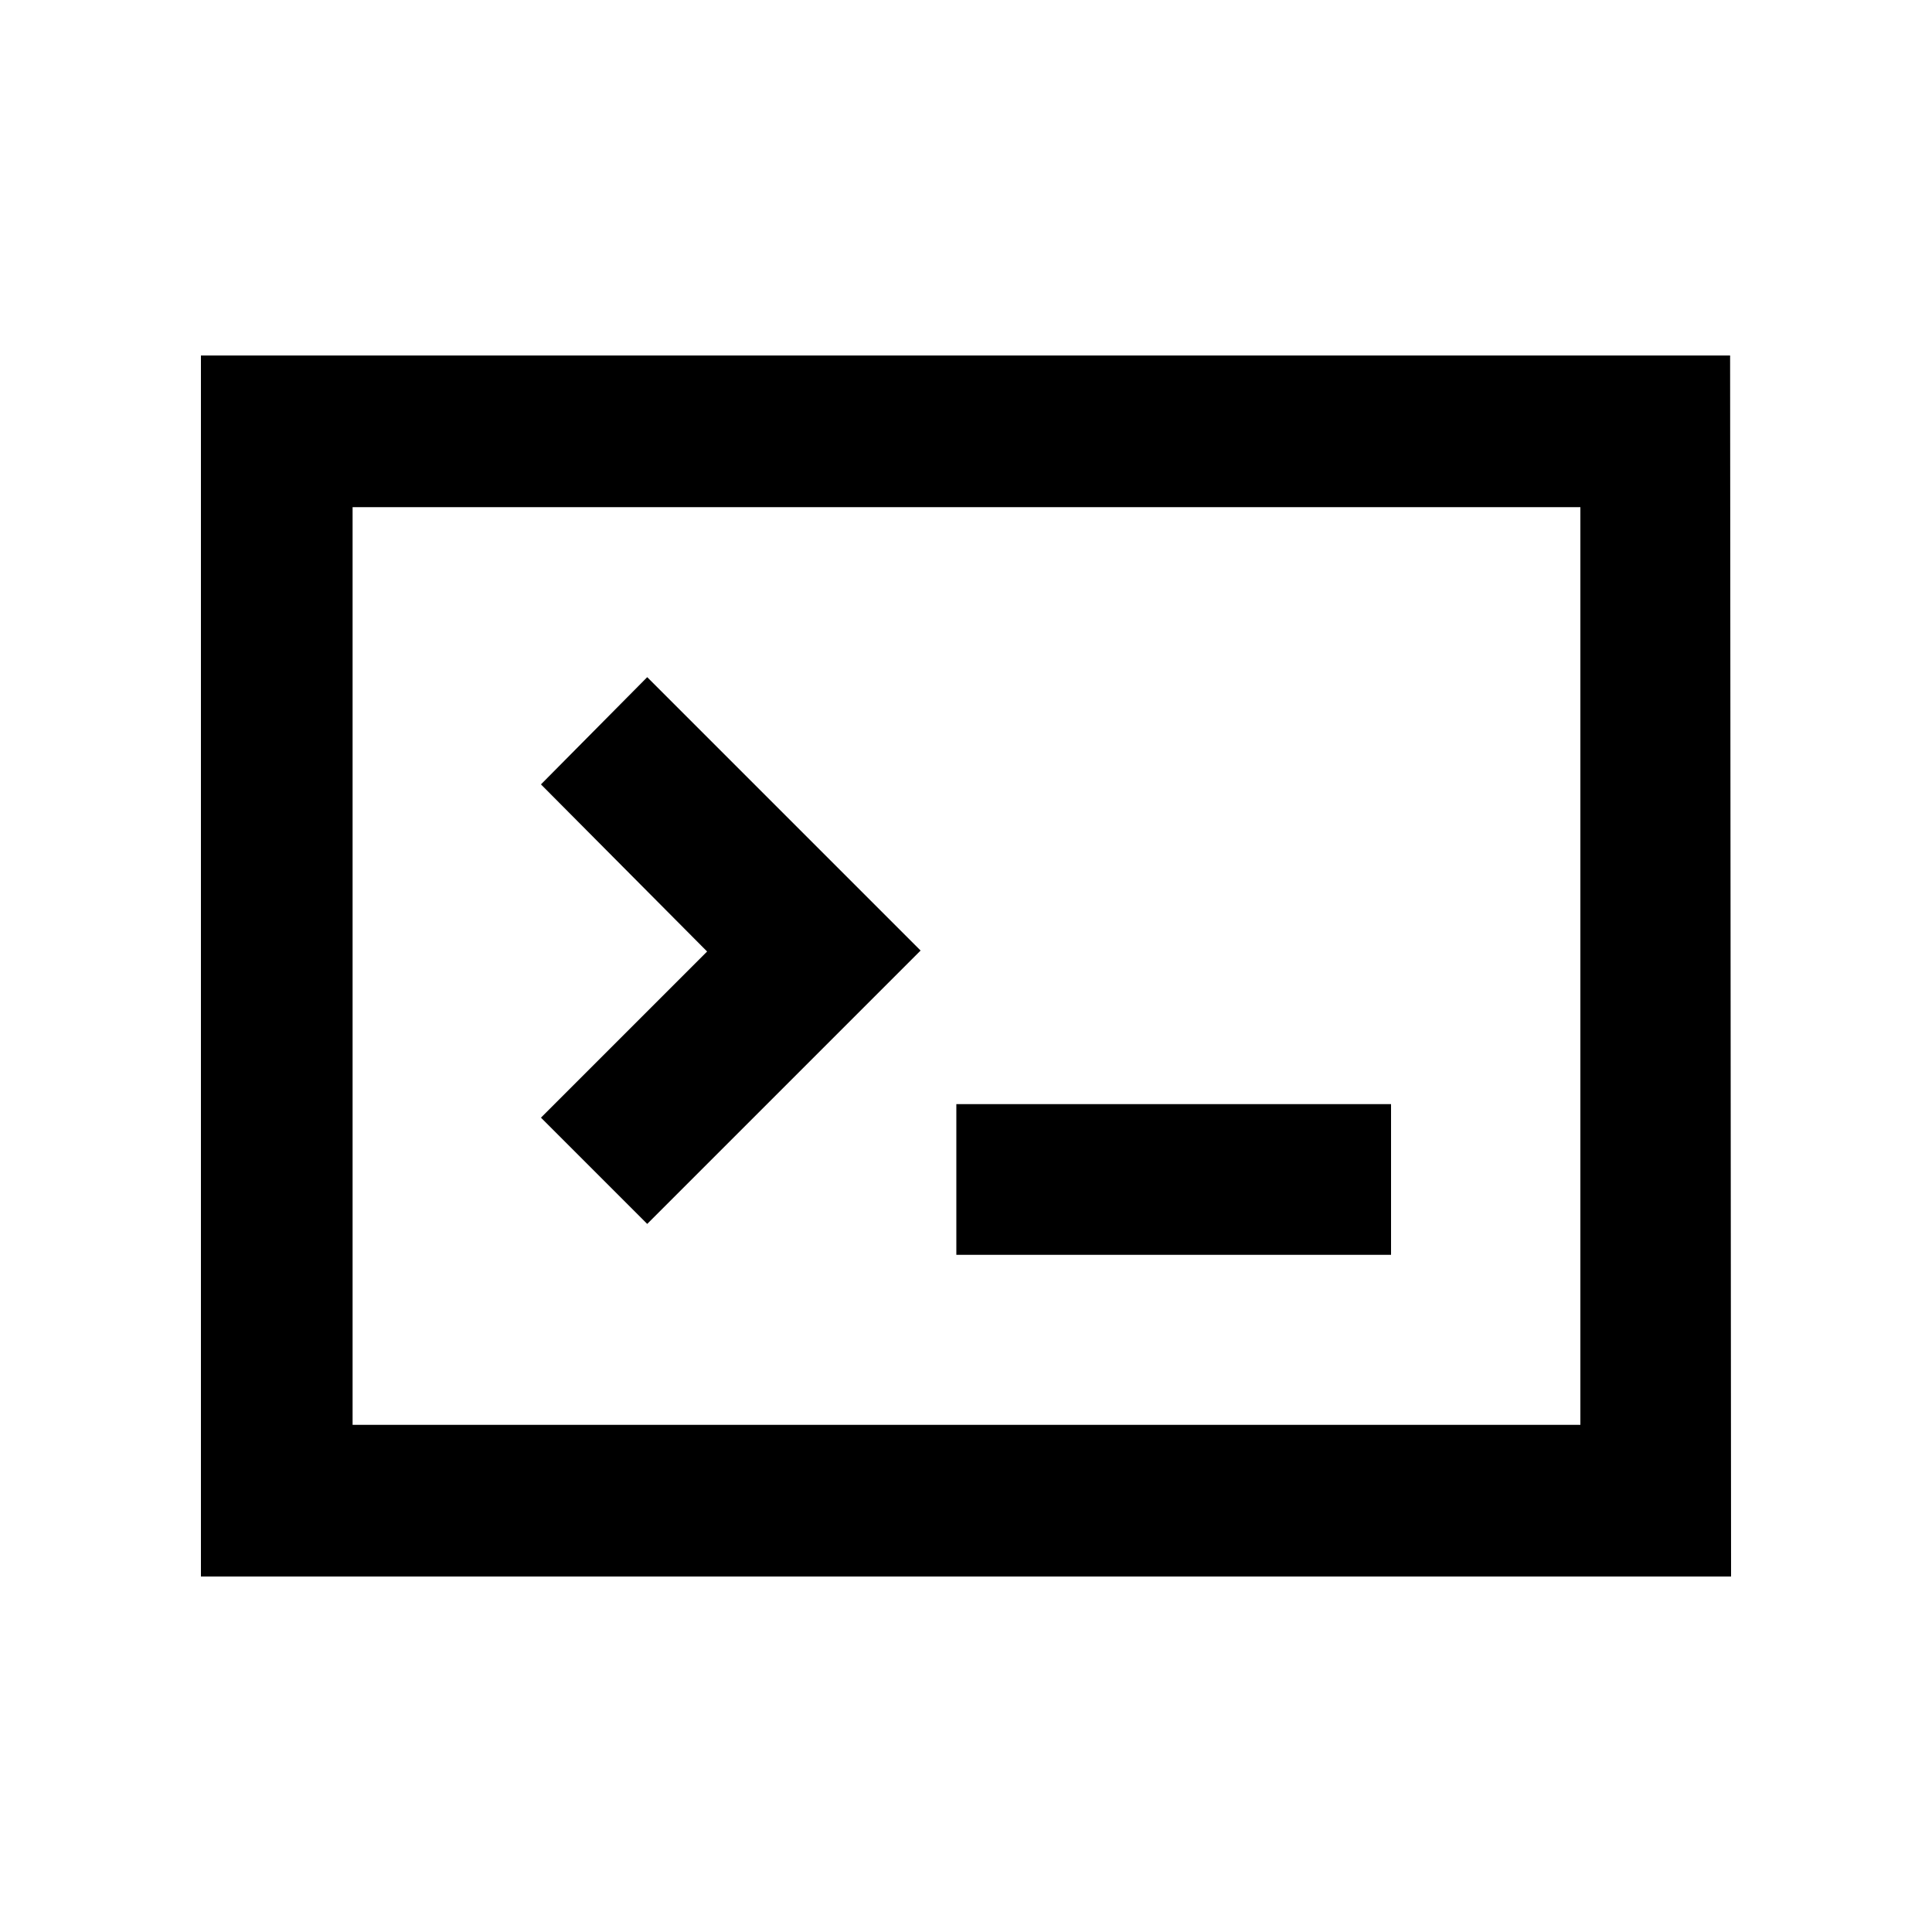
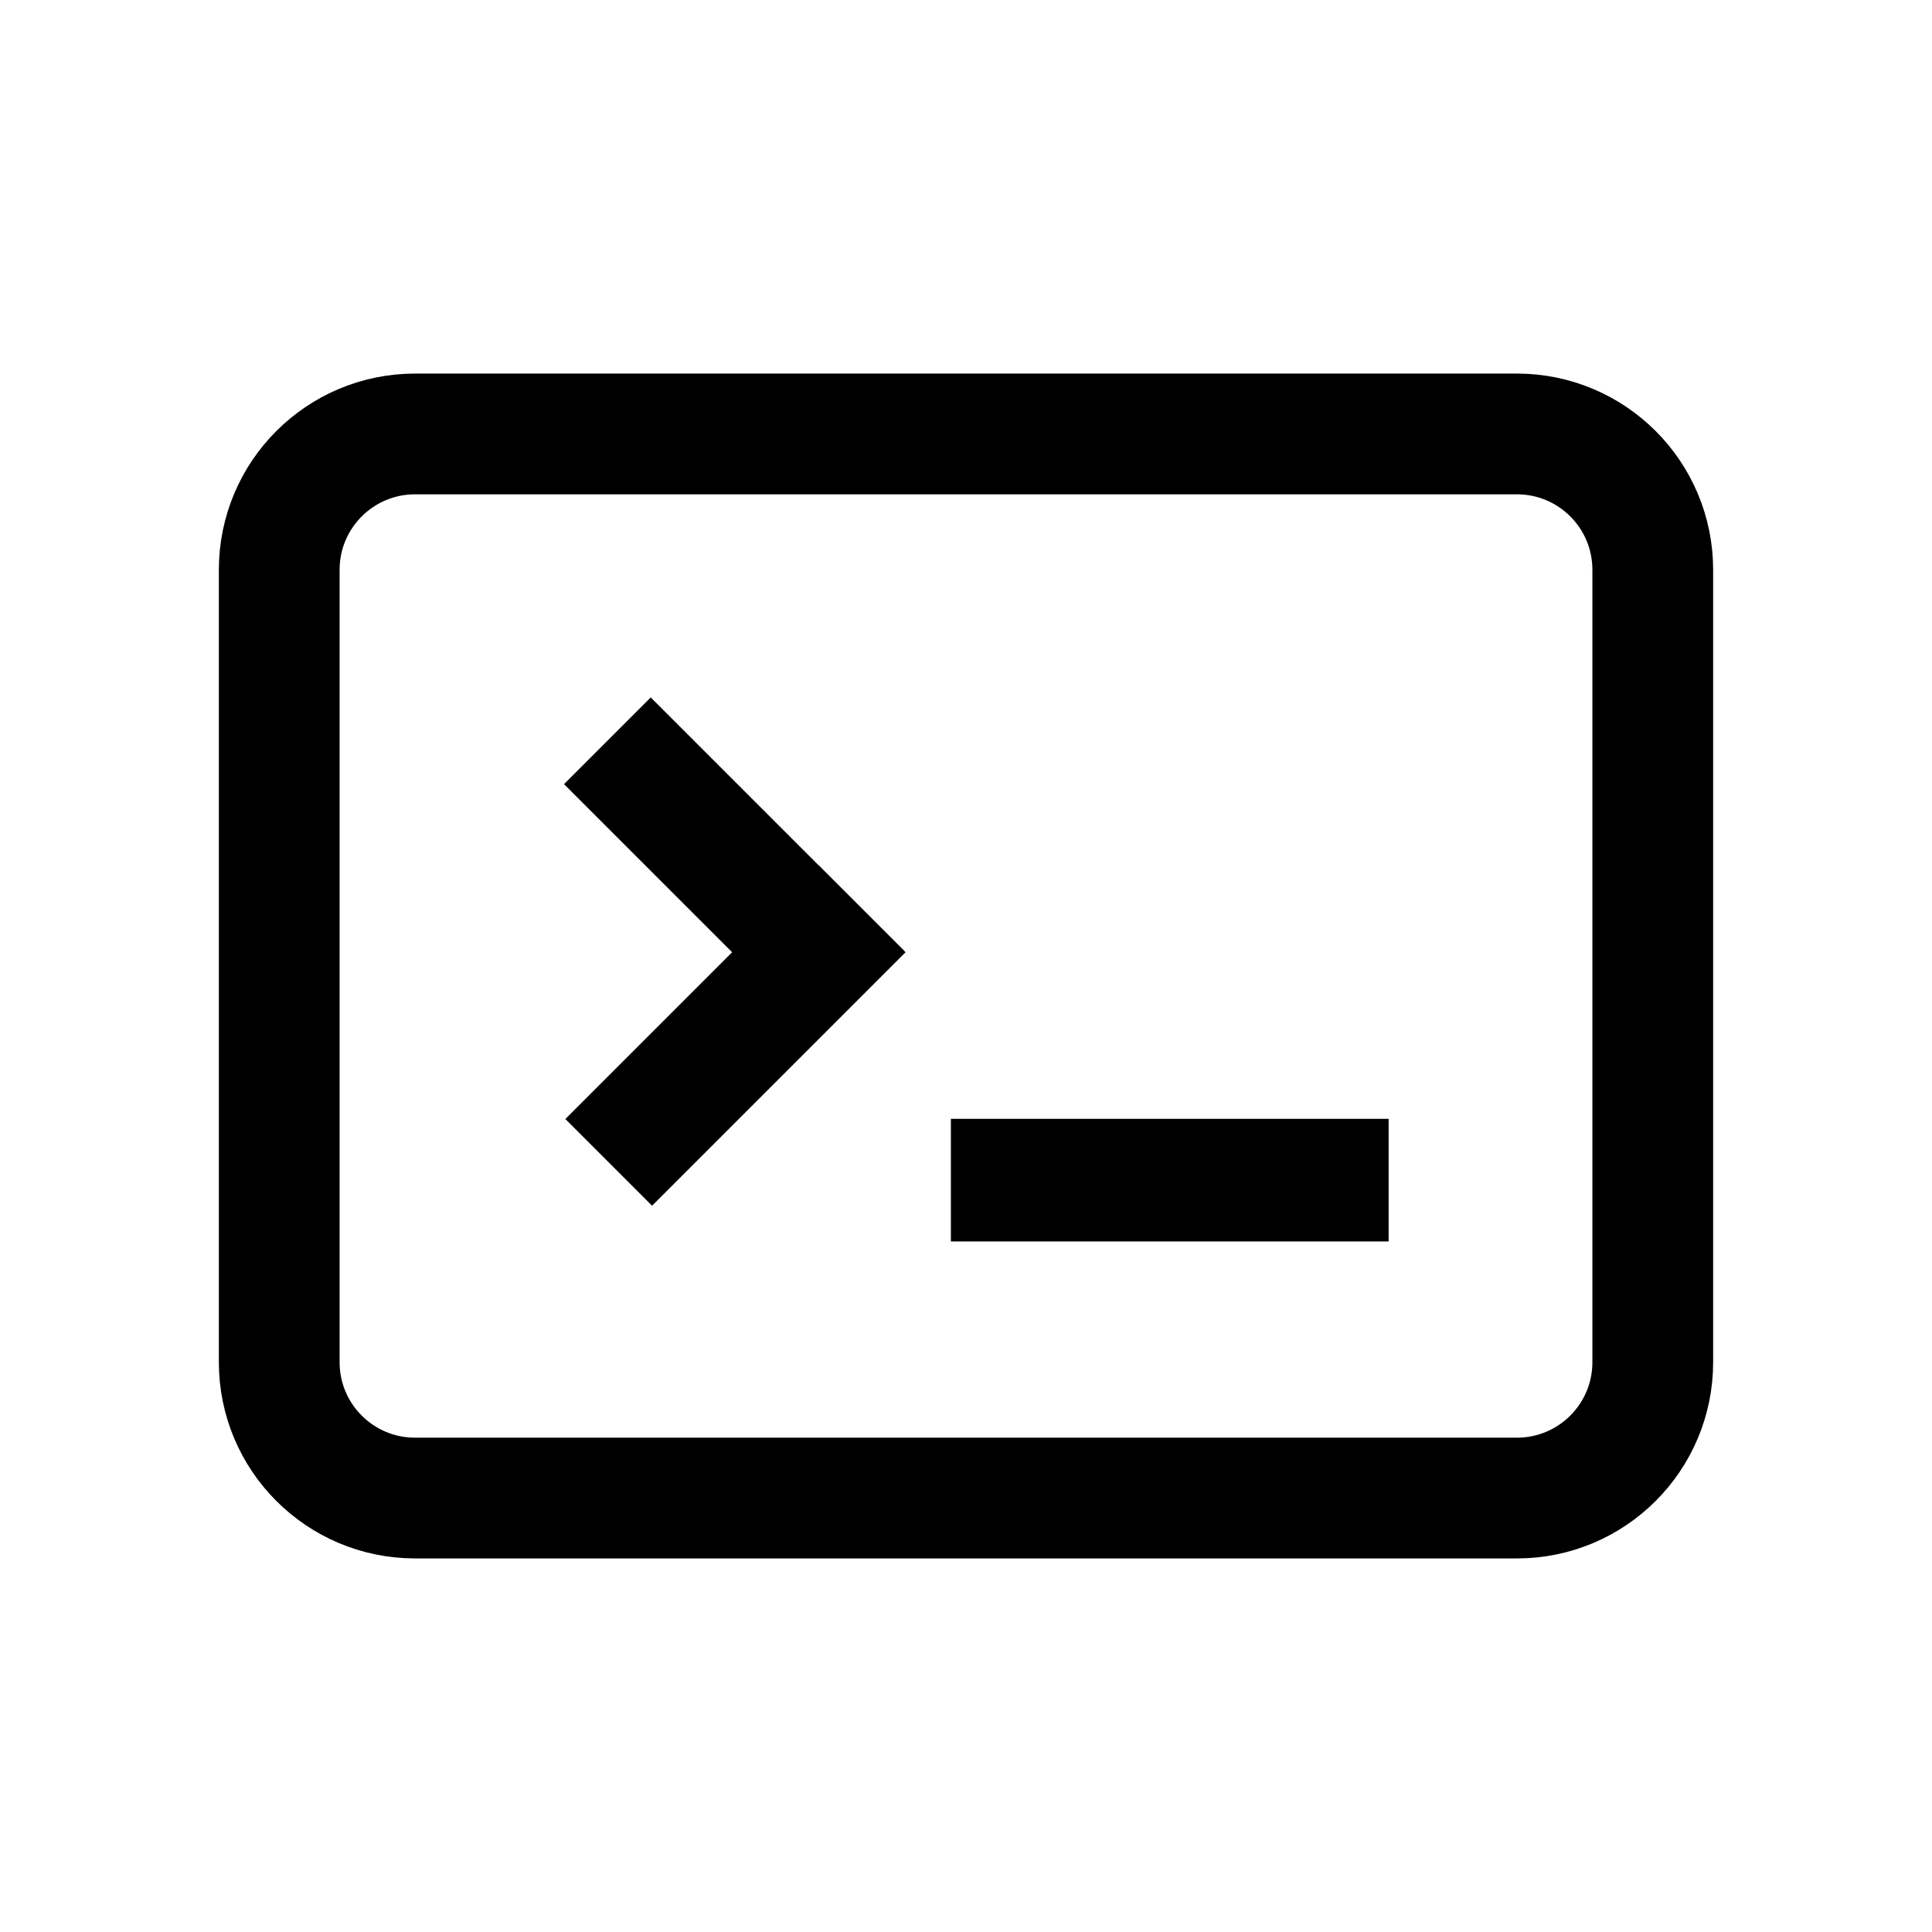
- <svg xmlns="http://www.w3.org/2000/svg" t="1690216806626" class="icon" viewBox="0 0 1024 1024" version="1.1" p-id="20011" width="64" height="64">
-   <path d="M917.504 835.584H106.496V188.416h810.496l0.512 647.168zM186.88 755.2h650.752v-486.4H186.88v486.4z" fill="#000000" p-id="20012" />
-   <path d="M343.04 648.704l-56.32-56.32 88.064-88.064L286.72 415.744l56.32-56.832 144.896 144.896L343.04 648.704z m163.84-63.488h230.4v79.872H506.88v-79.872z" fill="#000000" p-id="20013" />
+ <svg xmlns="http://www.w3.org/2000/svg" t="1582905600000" class="icon" version="1.1" p-id="20011" width="1024" height="1024">
+   <rect stroke="black" stroke-width="64" fill="none" id="svg_1" width="728" height="564" x="148" y="230" rx="72" ry="72" />
+   <rect stroke="black" stroke-width="64" fill="none" id="svg_2" width="168" height="1" x="536" y="625" />
+   <rect stroke="black" stroke-width="64" fill="none" id="svg_3" width="126" height="1" x="308" y="504" transform="rotate(45 434 504)" />
+   <rect stroke="black" stroke-width="64" fill="none" id="svg_4" width="126" height="1" x="308" y="504" transform="rotate(-45 434 504)" />
</svg>
